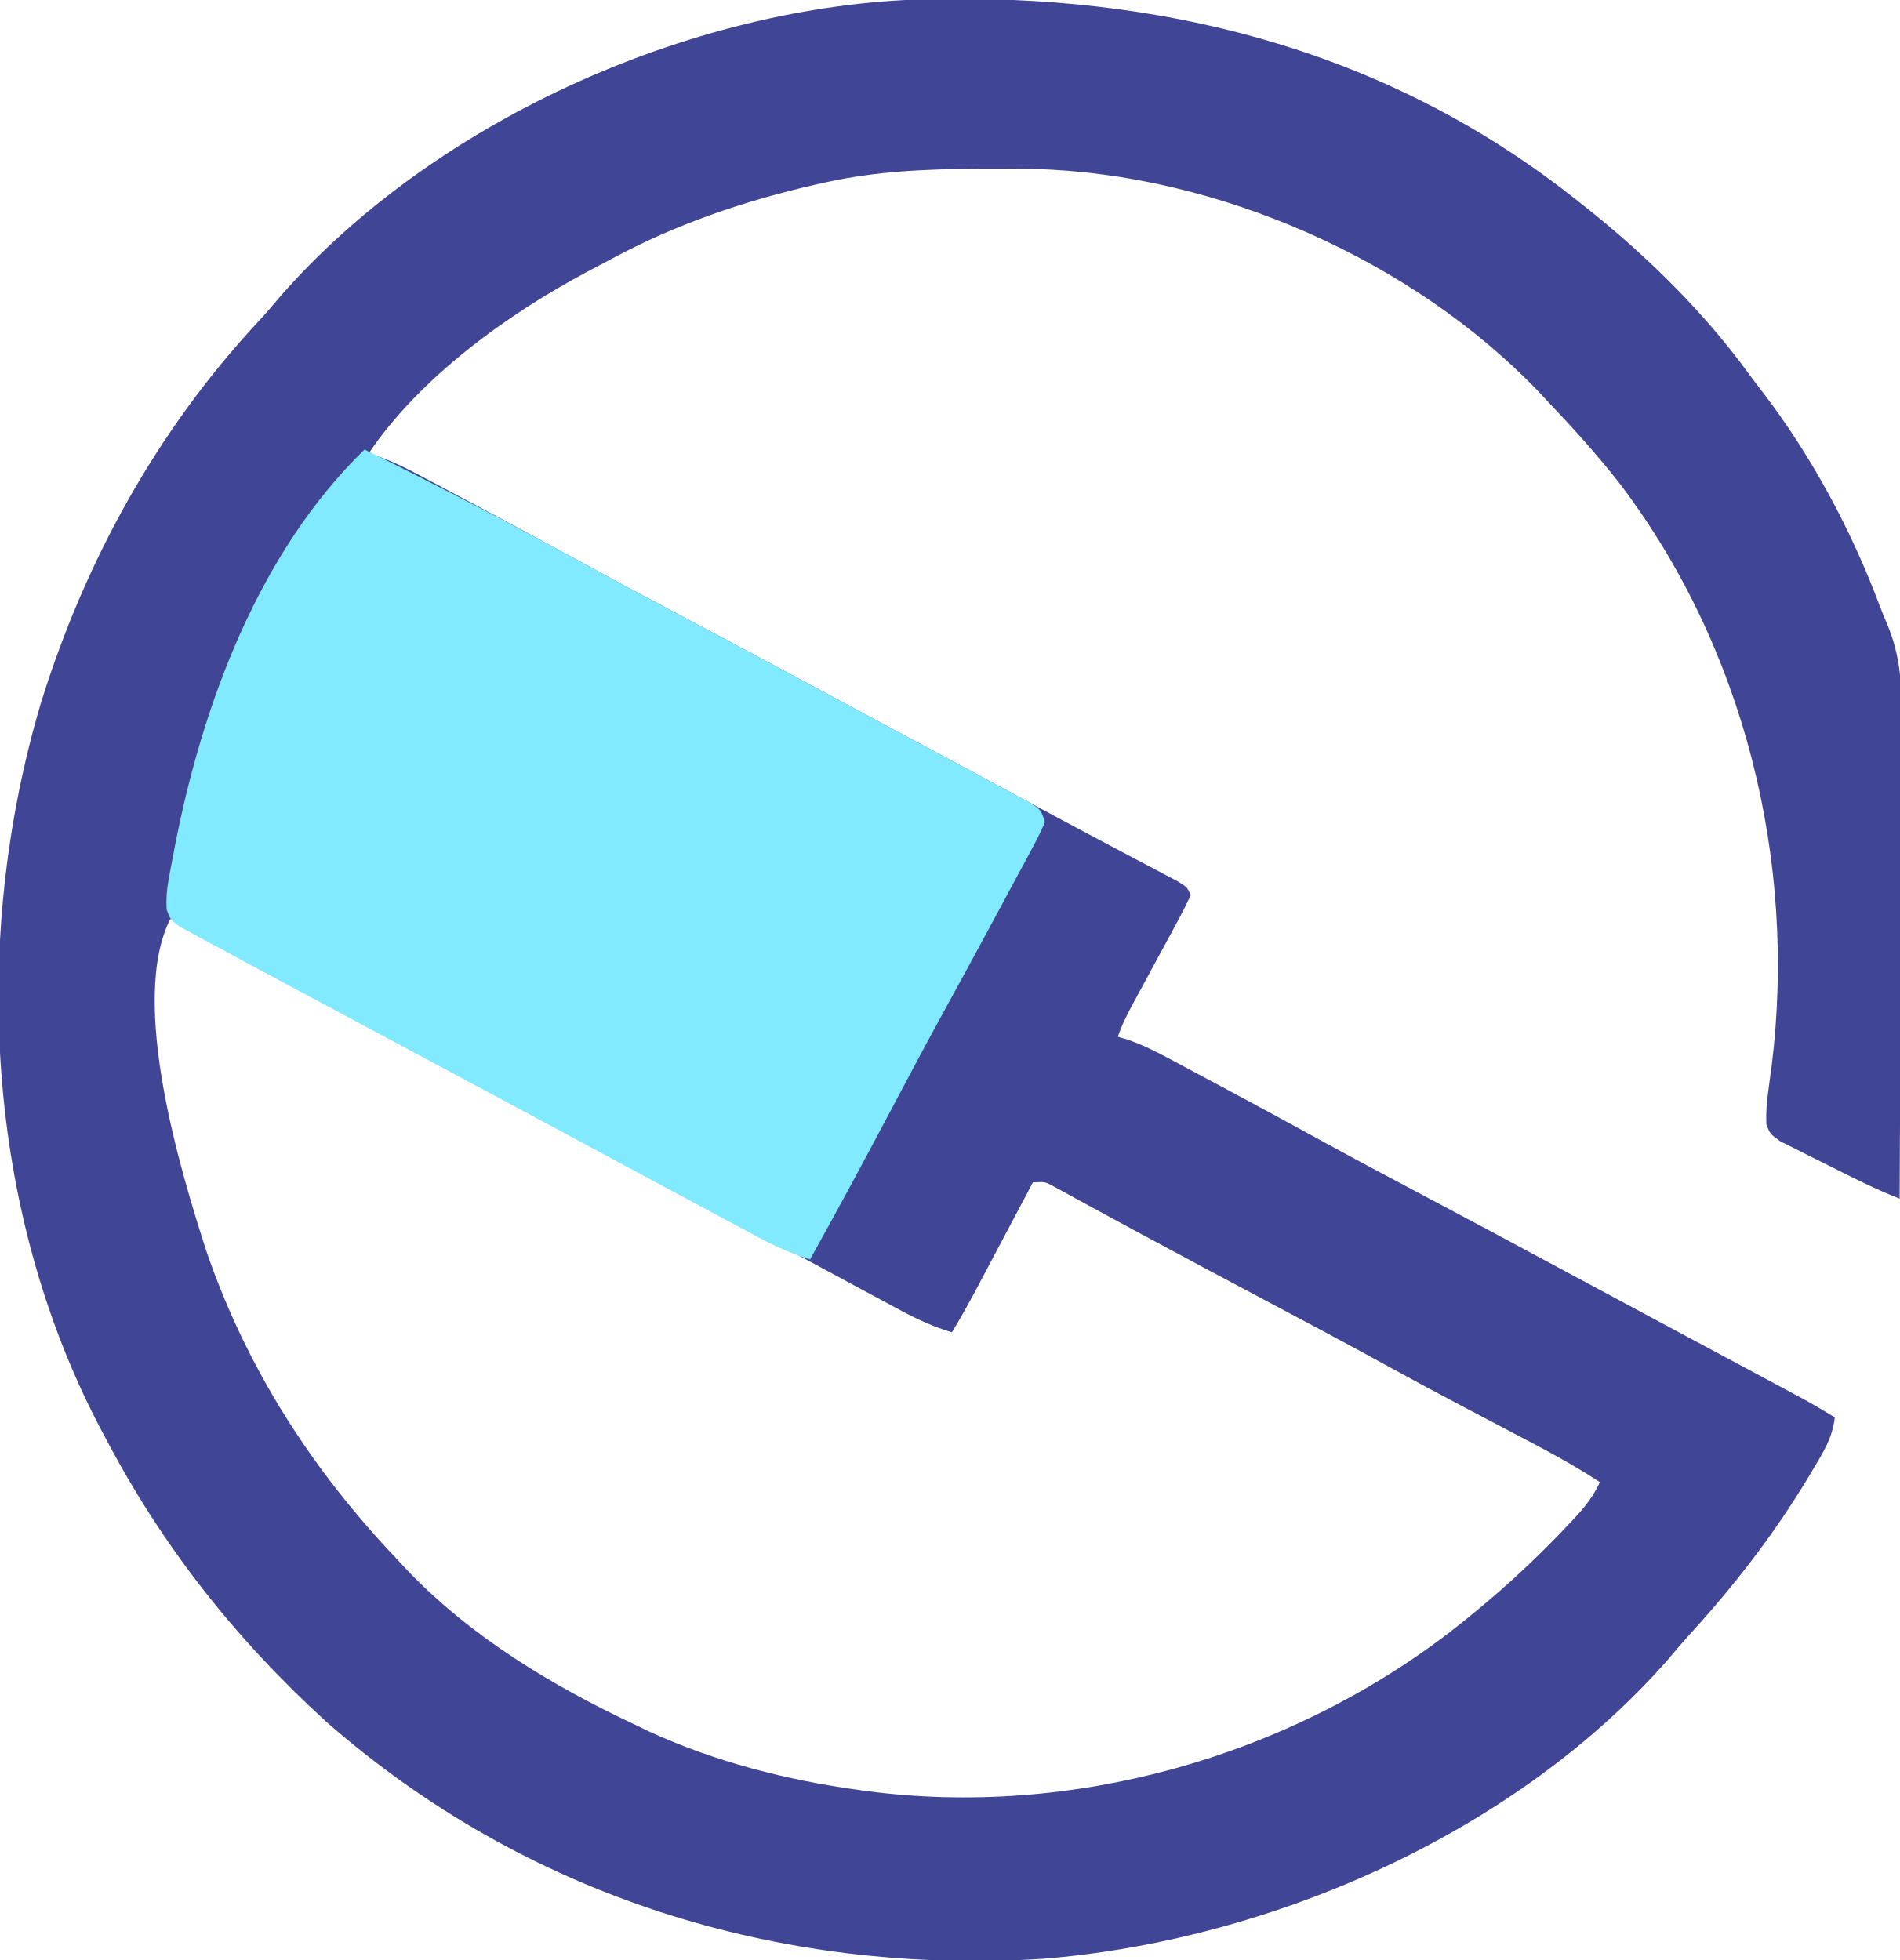
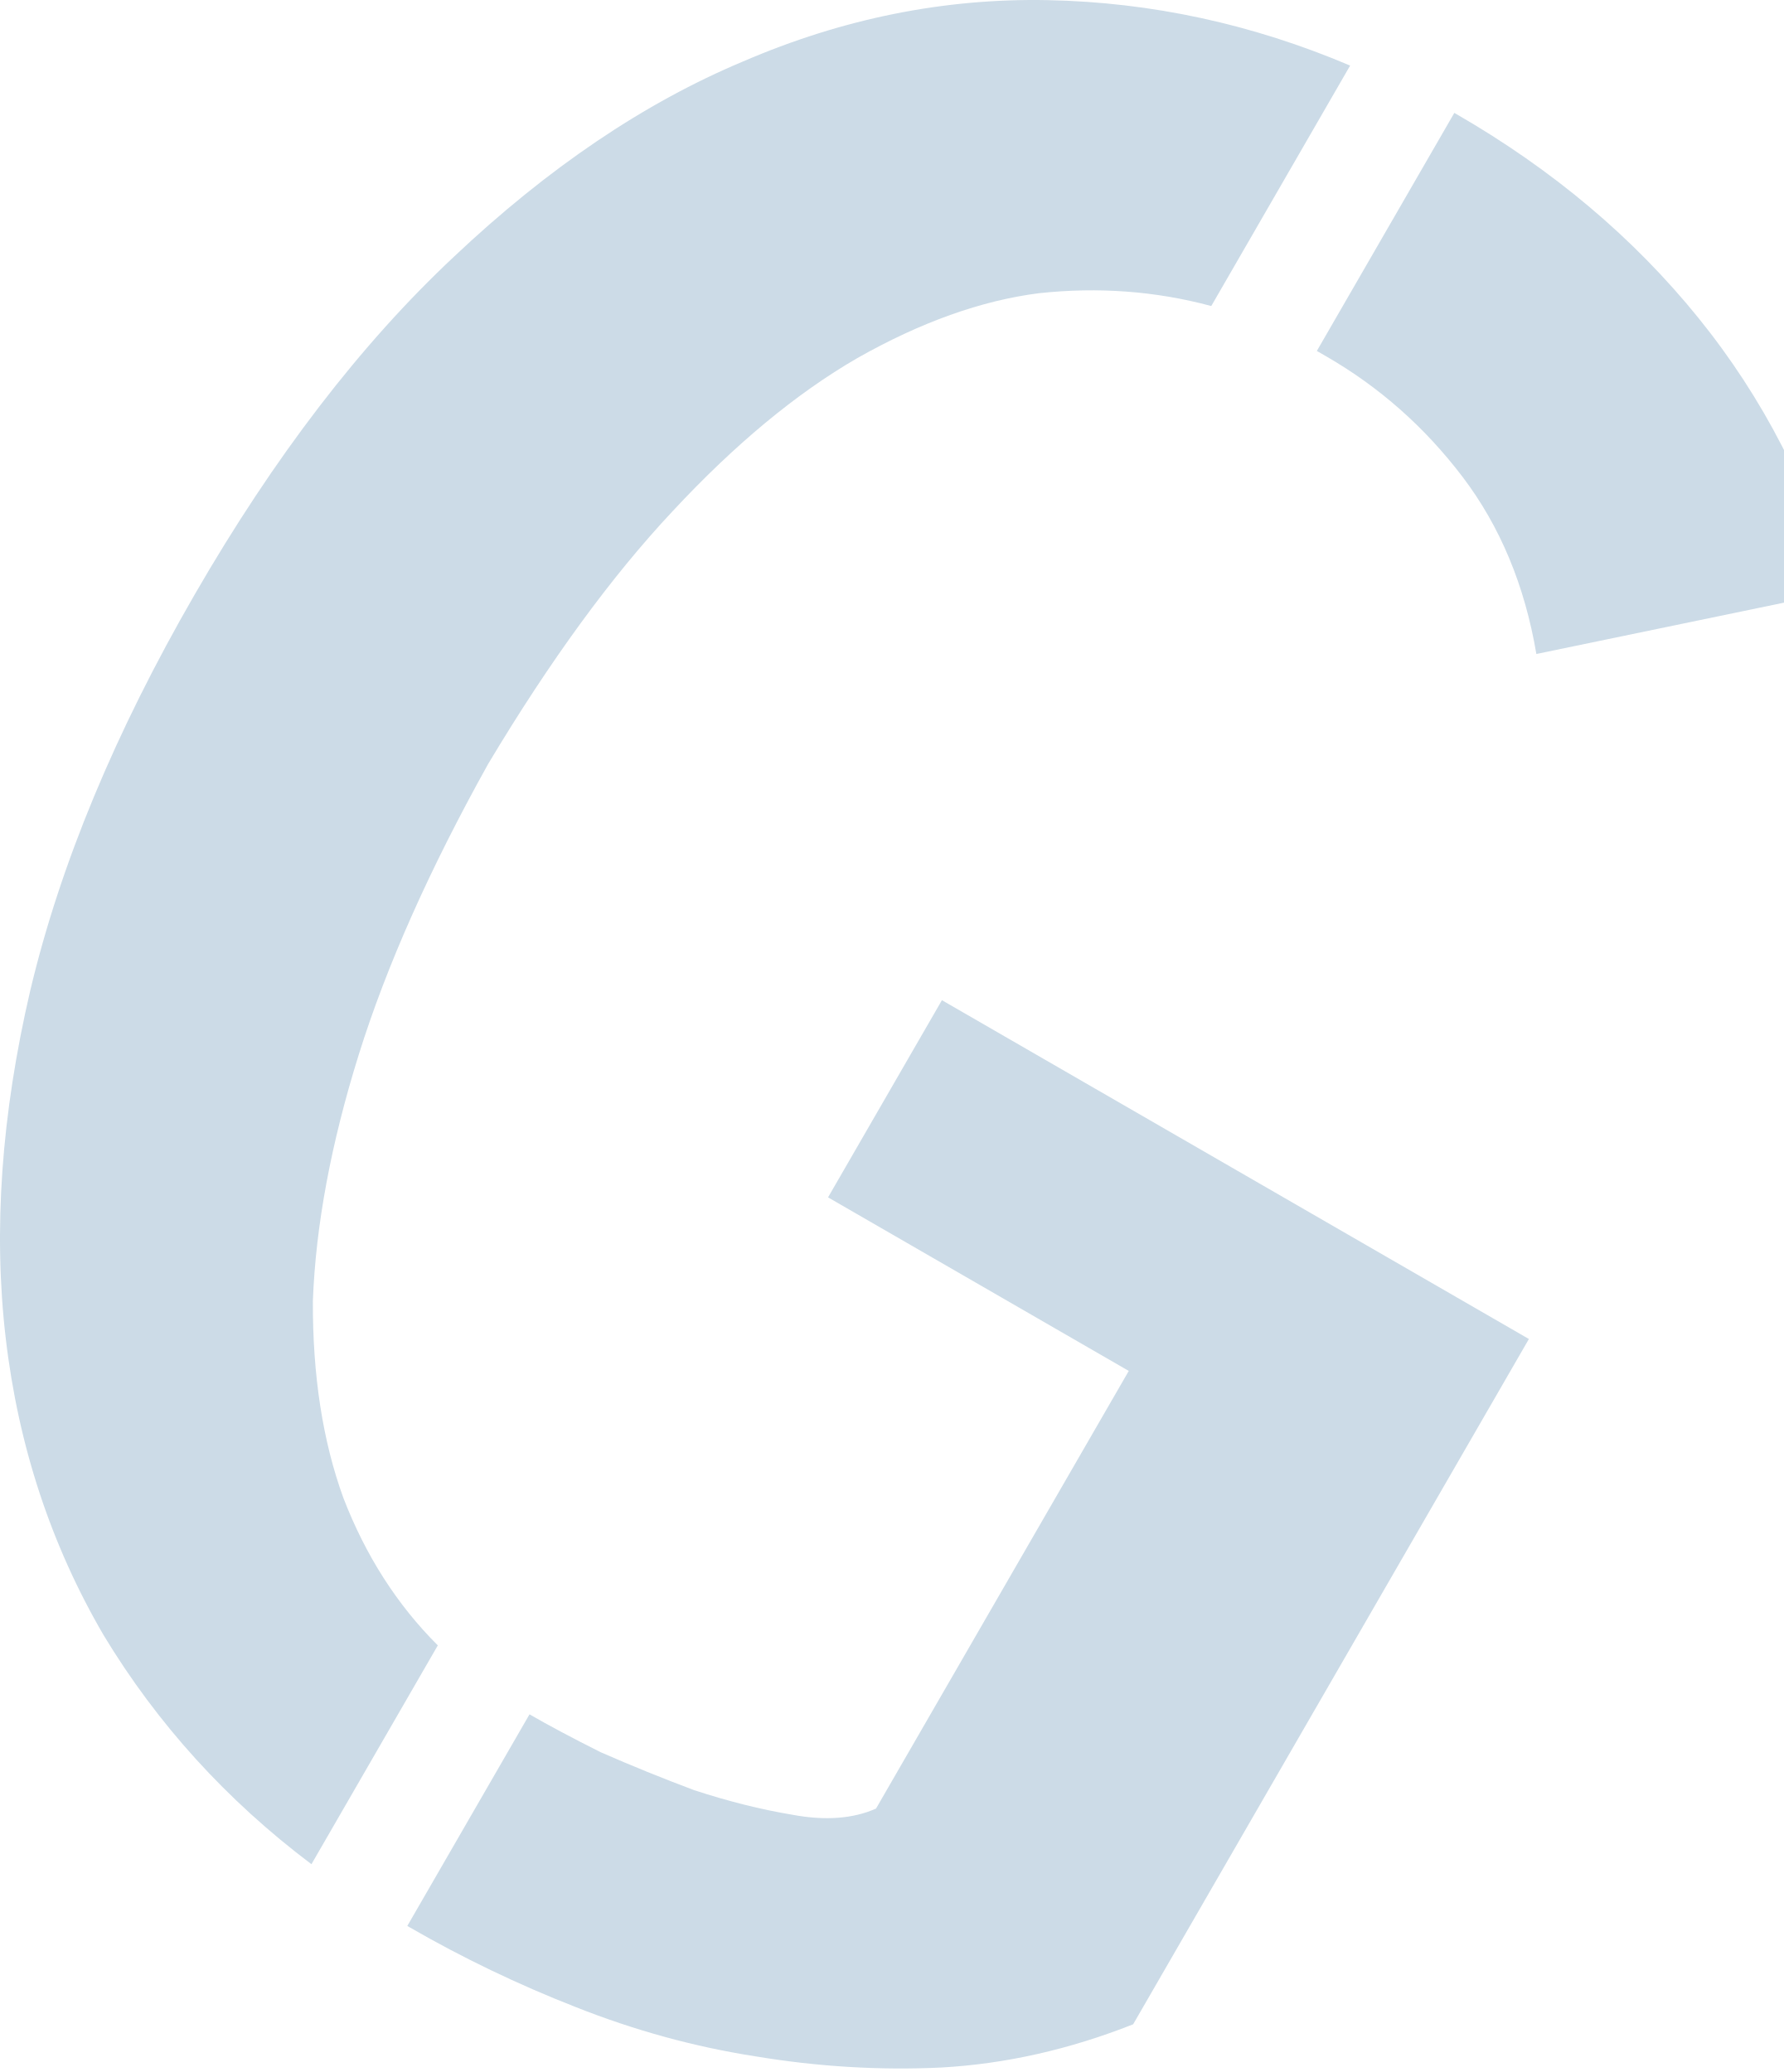
- <svg xmlns="http://www.w3.org/2000/svg" version="1.1" width="469" height="484">
-   <path d="M0 0 C0.869 -0.01 1.738 -0.02 2.633 -0.03 C59.761 -0.541 113.428 13.986 158.664 50.238 C159.637 51.008 160.611 51.777 161.613 52.57 C176.03 64.223 189.578 77.6 200.479 92.617 C201.643 94.209 202.849 95.771 204.055 97.332 C216.07 113.11 225.828 131.323 232.762 149.886 C233.369 151.469 234.011 153.04 234.684 154.596 C237.754 162.086 238.214 168.662 238.118 176.696 C238.119 177.995 238.119 179.294 238.12 180.632 C238.121 184.158 238.098 187.684 238.07 191.21 C238.044 194.908 238.042 198.607 238.038 202.305 C238.025 209.292 237.992 216.279 237.952 223.266 C237.907 231.228 237.885 239.189 237.865 247.151 C237.824 263.513 237.753 279.876 237.664 296.238 C231.873 293.957 226.351 291.197 220.806 288.381 C219.541 287.742 218.273 287.111 217 286.487 C215.155 285.581 213.323 284.653 211.492 283.719 C210.398 283.171 209.304 282.624 208.177 282.059 C205.664 280.238 205.664 280.238 204.765 277.863 C204.658 275.071 204.835 272.533 205.223 269.766 C205.362 268.712 205.501 267.658 205.644 266.572 C205.795 265.451 205.946 264.331 206.102 263.176 C212.28 212.886 199.373 160.221 168.534 119.615 C162.955 112.482 156.908 105.791 150.664 99.238 C149.938 98.46 149.213 97.681 148.465 96.879 C117.244 64.331 69.032 43.177 24.11 41.975 C20.253 41.911 16.397 41.908 12.539 41.926 C11.728 41.928 10.917 41.929 10.081 41.931 C-2.585 41.979 -14.922 42.51 -27.336 45.238 C-28.12 45.41 -28.903 45.581 -29.71 45.758 C-47.32 49.763 -64.5 55.596 -80.4 64.192 C-82.365 65.254 -84.342 66.289 -86.32 67.324 C-106.135 77.887 -127.671 93.432 -140.336 112.238 C-139.495 112.492 -138.655 112.745 -137.789 113.006 C-134.03 114.347 -130.592 116.066 -127.086 117.949 C-126.4 118.313 -125.714 118.677 -125.007 119.052 C-122.781 120.235 -120.558 121.424 -118.336 122.613 C-116.784 123.44 -115.232 124.266 -113.68 125.092 C-104.648 129.904 -95.645 134.768 -86.675 139.693 C-78.684 144.073 -70.637 148.346 -62.586 152.613 C-51.678 158.395 -40.788 164.208 -29.923 170.07 C-22.068 174.307 -14.204 178.527 -6.336 182.738 C3.725 188.124 13.779 193.521 23.82 198.942 C29.033 201.755 34.252 204.555 39.488 207.325 C42.101 208.707 44.713 210.094 47.324 211.48 C48.585 212.149 49.848 212.815 51.111 213.479 C52.862 214.399 54.609 215.326 56.355 216.254 C57.358 216.783 58.36 217.312 59.393 217.856 C61.664 219.238 61.664 219.238 62.664 221.238 C61.545 223.675 60.367 225.983 59.078 228.328 C58.702 229.028 58.325 229.729 57.938 230.45 C56.729 232.696 55.509 234.936 54.289 237.176 C53.078 239.413 51.869 241.651 50.662 243.891 C49.909 245.286 49.154 246.679 48.395 248.071 C46.931 250.772 45.638 253.317 44.664 256.238 C45.514 256.496 46.363 256.754 47.238 257.02 C50.839 258.3 54.125 259.921 57.477 261.73 C58.118 262.072 58.76 262.414 59.421 262.766 C61.504 263.877 63.584 264.995 65.664 266.113 C67.121 266.892 68.578 267.671 70.035 268.449 C78.791 273.132 87.518 277.866 96.224 282.643 C104.25 287.037 112.329 291.328 120.414 295.613 C131.322 301.395 142.212 307.208 153.077 313.07 C160.343 316.99 167.617 320.896 174.896 324.792 C184.968 330.183 195.038 335.58 205.102 340.988 C206.191 341.573 207.281 342.157 208.404 342.76 C209.923 343.577 209.923 343.577 211.473 344.41 C212.358 344.885 213.242 345.361 214.154 345.851 C216.695 347.255 219.184 348.73 221.664 350.238 C221.107 355.251 218.775 358.94 216.227 363.176 C215.781 363.923 215.336 364.67 214.877 365.44 C206.528 379.255 196.69 391.973 185.801 403.879 C183.952 405.92 182.181 408.002 180.414 410.113 C142.738 453.036 82.161 479.483 25.906 483.957 C-39.221 487.968 -101.676 468.484 -150.898 425.301 C-173.331 404.779 -191.19 382.202 -205.336 355.238 C-205.665 354.623 -205.994 354.008 -206.333 353.375 C-234.997 299.166 -238.512 232.043 -221.253 173.899 C-210.391 138.922 -192.63 106.578 -167.625 79.715 C-165.69 77.621 -163.85 75.487 -162.023 73.301 C-123.479 29.301 -58.169 0.545 0 0 Z M-189.336 227.238 C-199.533 247.632 -186.711 289.594 -180.35 309.291 C-170.445 338.088 -154.272 363.271 -133.336 385.238 C-132.57 386.068 -131.805 386.899 -131.016 387.754 C-115.178 404.397 -94.992 416.547 -74.336 426.238 C-72.716 427.021 -72.716 427.021 -71.062 427.82 C-54.834 435.267 -36.997 439.849 -19.336 442.238 C-18.706 442.33 -18.076 442.422 -17.427 442.517 C33.32 449.187 86.225 434.253 126.664 403.238 C137.251 395.015 147.154 386.107 156.289 376.301 C156.798 375.757 157.307 375.213 157.832 374.653 C160.278 371.979 162.136 369.512 163.664 366.238 C156.633 361.621 149.232 357.756 141.79 353.856 C137.953 351.844 134.121 349.823 130.289 347.801 C129.533 347.402 128.778 347.004 127.999 346.593 C122.151 343.505 116.334 340.362 110.539 337.176 C101.023 331.949 91.44 326.852 81.848 321.768 C72.415 316.769 62.998 311.743 53.602 306.676 C52.541 306.105 51.48 305.534 50.387 304.945 C45.861 302.507 41.338 300.063 36.828 297.594 C36.122 297.21 35.415 296.826 34.688 296.43 C32.898 295.456 31.111 294.477 29.324 293.496 C26.702 292.025 26.702 292.025 23.664 292.238 C22.915 293.653 22.915 293.653 22.151 295.096 C20.291 298.61 18.428 302.123 16.566 305.635 C15.761 307.153 14.957 308.671 14.154 310.189 C12.996 312.377 11.836 314.563 10.676 316.75 C10.319 317.424 9.963 318.098 9.596 318.793 C7.713 322.337 5.766 325.819 3.664 329.238 C-0.75 327.889 -4.648 326.149 -8.711 323.965 C-9.308 323.645 -9.906 323.326 -10.521 322.997 C-12.462 321.957 -14.399 320.91 -16.336 319.863 C-17.695 319.133 -19.054 318.403 -20.414 317.674 C-28.988 313.068 -37.538 308.419 -46.075 303.744 C-54.579 299.091 -63.125 294.517 -71.672 289.945 C-72.868 289.306 -74.063 288.667 -75.258 288.027 C-75.85 287.711 -76.441 287.394 -77.051 287.068 C-83.153 283.804 -89.245 280.522 -95.336 277.238 C-104.288 272.414 -113.246 267.602 -122.211 262.801 C-123.371 262.18 -124.531 261.558 -125.726 260.918 C-131.049 258.068 -136.373 255.218 -141.697 252.37 C-144.073 251.099 -146.448 249.828 -148.824 248.556 C-150.568 247.623 -152.313 246.689 -154.057 245.756 C-159.845 242.656 -165.626 239.543 -171.395 236.406 C-172.511 235.799 -173.628 235.192 -174.778 234.567 C-176.9 233.412 -179.02 232.256 -181.14 231.097 C-182.542 230.334 -182.542 230.334 -183.973 229.555 C-184.795 229.106 -185.617 228.656 -186.464 228.194 C-188.134 227.163 -188.134 227.163 -189.336 227.238 Z " fill="#414595" transform="translate(231.3359,-0.2382812)" />
-   <path d="M0 0 C18.27 9.013 36.352 18.393 54.207 28.203 C62.349 32.668 70.545 37.027 78.75 41.375 C89.652 47.153 100.537 52.962 111.396 58.823 C117.602 62.172 123.814 65.508 130.035 68.83 C135.302 71.643 140.564 74.465 145.823 77.293 C147.868 78.392 149.914 79.488 151.962 80.582 C154.543 81.962 157.116 83.354 159.688 84.75 C160.43 85.144 161.173 85.538 161.938 85.944 C166.885 88.656 166.885 88.656 168 92 C166.951 94.42 165.845 96.652 164.582 98.957 C164.214 99.647 163.846 100.338 163.466 101.049 C162.258 103.309 161.035 105.561 159.812 107.812 C158.972 109.378 158.132 110.943 157.293 112.509 C154.876 117.014 152.441 121.509 150 126 C149.419 127.069 148.838 128.139 148.239 129.241 C146.349 132.713 144.455 136.182 142.552 139.647 C138.101 147.764 133.77 155.944 129.438 164.125 C123.071 176.147 116.615 188.113 110 200 C105.477 198.623 101.493 196.809 97.328 194.578 C96.697 194.242 96.066 193.905 95.416 193.559 C93.358 192.46 91.304 191.355 89.25 190.25 C87.807 189.478 86.363 188.706 84.919 187.934 C80.609 185.629 76.304 183.315 72 181 C70.803 180.357 69.607 179.714 68.41 179.071 C63.076 176.205 57.744 173.333 52.414 170.457 C45.658 166.813 38.892 163.186 32.125 159.562 C30.963 158.94 29.802 158.318 28.605 157.677 C25.07 155.785 21.535 153.892 18 152 C9.824 147.623 1.649 143.245 -6.524 138.863 C-8.87 137.606 -11.215 136.349 -13.562 135.094 C-17.042 133.232 -20.521 131.366 -24 129.5 C-25.547 128.673 -25.547 128.673 -27.125 127.83 C-30.093 126.236 -33.046 124.619 -36 123 C-37.115 122.411 -38.23 121.822 -39.379 121.215 C-41.017 120.32 -41.017 120.32 -42.688 119.406 C-43.681 118.873 -44.675 118.34 -45.699 117.791 C-48 116 -48 116 -48.87 113.577 C-48.999 111.026 -48.855 108.877 -48.398 106.367 C-48.162 105.049 -48.162 105.049 -47.92 103.704 C-47.74 102.77 -47.56 101.837 -47.375 100.875 C-47.191 99.902 -47.007 98.928 -46.818 97.925 C-40.018 62.923 -26.08 25.349 0 0 Z " fill="#81EAFE" transform="translate(90,111)" />
+ <svg xmlns="http://www.w3.org/2000/svg" width="414" height="481" viewBox="0 0 414 481" fill="none">
+   <path opacity="0.2" d="M356.573 151.819C353.87 135.87 348.146 122.145 339.401 110.646C330.655 99.146 320.141 89.85 307.858 82.759L305.625 81.469L337.531 26.207L338.089 26.529C360.422 39.423 379.117 55.178 394.175 73.796C409.233 92.413 420.096 113.57 426.762 137.267L356.573 151.819ZM45.184 138.013C63.661 106.009 83.712 79.875 105.337 59.612C127.177 38.977 149.552 23.861 172.463 14.264C195.588 4.295 219.171 -0.449 243.211 0.033C267.25 0.516 290.63 5.579 313.35 15.223L281.122 71.044C268.237 67.574 254.914 66.581 241.154 68.064C227.767 69.762 213.698 74.789 198.949 83.144C184.787 91.341 170.502 103.189 156.095 118.688C141.902 133.815 127.637 153.365 113.299 177.339C99.706 201.743 89.692 224.245 83.259 244.843C76.825 265.442 73.277 284.481 72.615 301.961C72.539 319.284 74.898 334.539 79.691 347.727C84.857 361.129 92.163 372.542 101.611 381.966L72.283 432.763C52.571 417.909 36.496 400.193 24.059 379.615C11.836 358.665 4.26 335.684 1.331 310.672C-1.598 285.66 0.305 258.725 7.041 229.866C13.992 200.635 26.706 170.017 45.184 138.013ZM354.839 310.838L262.989 469.928C248.197 475.777 233.363 479.121 218.487 479.96C204.197 480.641 189.808 479.776 175.319 477.365C161.202 475.169 147.279 471.348 133.549 465.902C120.192 460.671 107.371 454.51 95.088 447.418L94.53 447.096L122.891 397.973C127.357 400.552 132.862 403.482 139.404 406.763C146.534 409.887 153.771 412.825 161.115 415.577C169.047 418.171 176.635 420.071 183.88 421.277C191.496 422.697 197.975 422.22 203.316 419.846L261.972 318.252L192.181 277.959L218.609 232.186L354.839 310.838Z" fill="#004D86" />
</svg>
